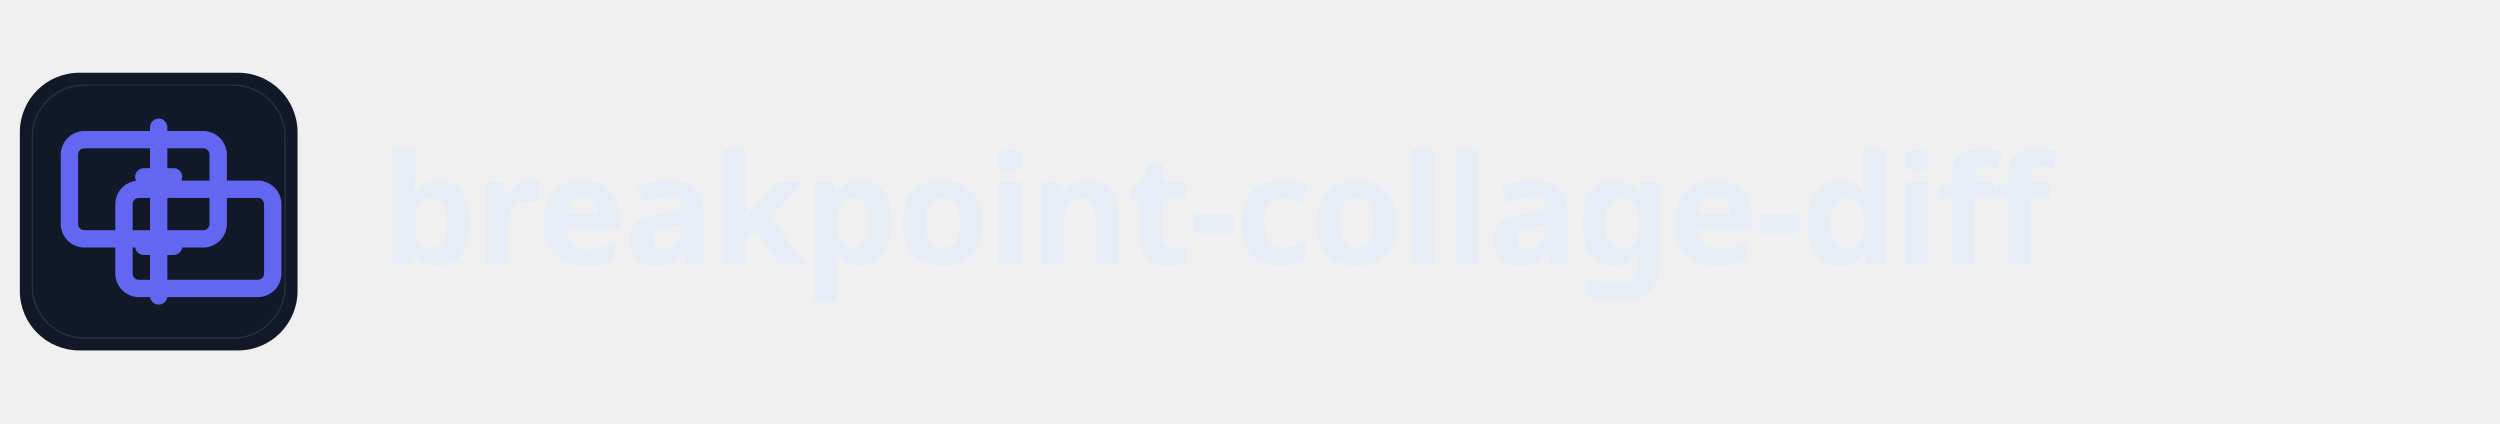
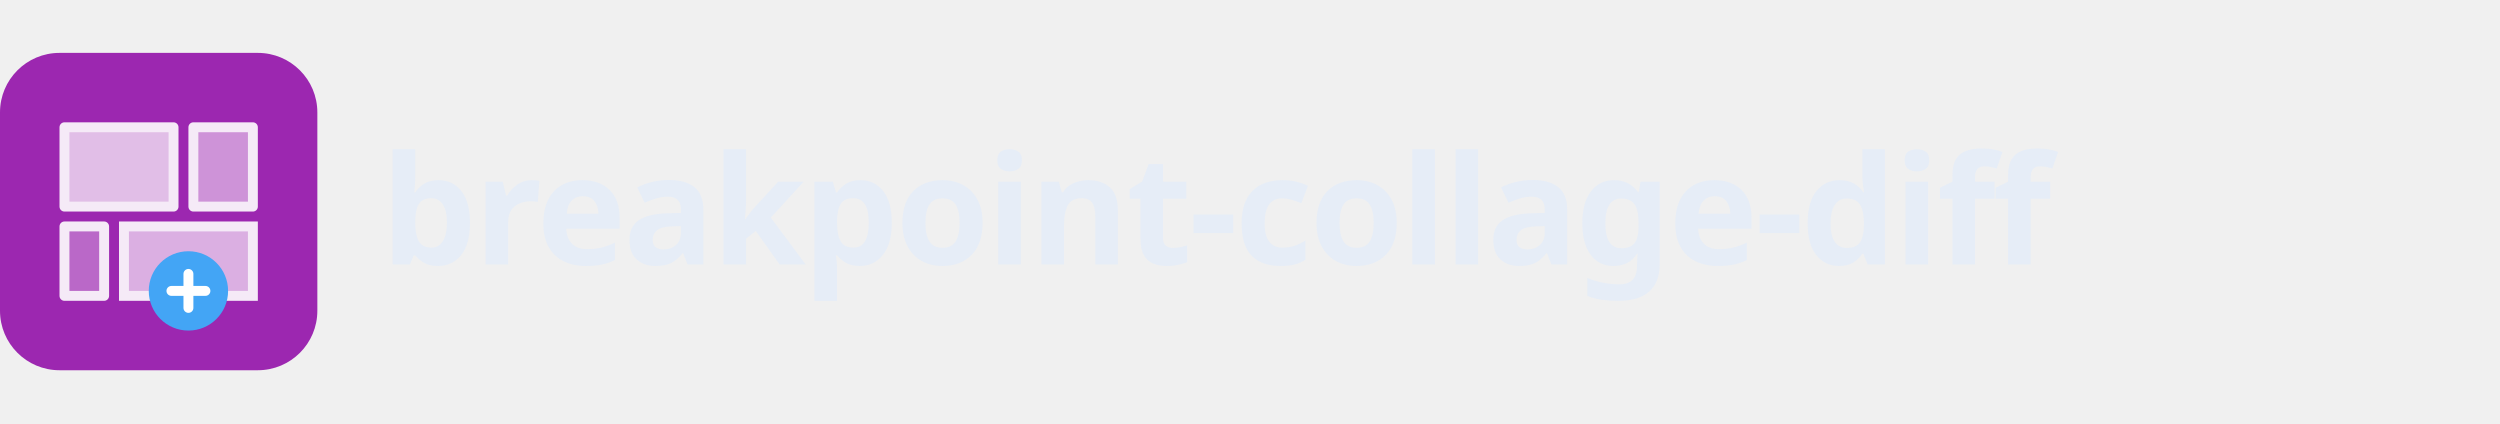
<svg xmlns="http://www.w3.org/2000/svg" width="1418" height="240" fill="none" style="color-scheme:light dark" viewBox="0 0 1418 240">
-   <g transform="translate(0 30)scale(.3516)">
-     <rect width="448" height="448" x="32" y="32" fill="#111827" rx="96" />
-     <rect width="408" height="408" x="52" y="52" stroke="#263142" stroke-width="2" rx="84" />
-     <rect width="240" height="160" x="112" y="140" stroke="#6366F1" stroke-width="28" rx="24" />
-     <rect width="240" height="160" x="200" y="220" stroke="#6366F1" stroke-width="28" rx="24" />
-     <path stroke="#6366F1" stroke-linecap="round" stroke-width="28" d="M256 120v272m-24-192h48m-48 112h48" />
+   <g transform="translate(0 30)scale(2.8125)">
+     <g clip-path="url(#a)">
+       <path fill="url(#b)" d="M52 0H12C5.373 0 0 5.373 0 12v40c0 6.627 5.373 12 12 12h40c6.627 0 12-5.373 12-12V12c0-6.627-5.373-12-12-12" />
+       <path fill="#fff" d="M35 14H13a1 1 0 0 0-1 1v16a1 1 0 0 0 1 1h22a1 1 0 0 0 1-1V15a1 1 0 0 0-1-1" opacity=".9" />
+       <path fill="#E1BEE7" d="M34 16H14v14h20z" />
+       <path fill="#fff" d="M51 14H39a1 1 0 0 0-1 1v16a1 1 0 0 0 1 1h12a1 1 0 0 0 1-1V15a1 1 0 0 0-1-1" opacity=".9" />
+       <path fill="#CE93D8" d="M50 16H40v14h10z" />
+       <path fill="#fff" d="M21 34h-8a1 1 0 0 0-1 1v14a1 1 0 0 0 1 1h8a1 1 0 0 0 1-1V35a1 1 0 0 0-1-1" opacity=".9" />
+       <path fill="#BA68C8" d="M20 36h-6v12h6z" />
+       <path fill="#fff" fill-opacity=".7" stroke="#fff" stroke-width="2" d="M51 35v14H25V35z" opacity=".9" />
+       <path fill="#43A5F5" d="M38 56a8 8 0 1 0 0-16 8 8 0 0 0 0 16" />
+       <path stroke="#fff" stroke-linecap="round" stroke-width="2" d="M38 44.571v6.857M34.572 48h6.857" />
+     </g>
+     <defs>
+       <linearGradient id="b" x1="0" x2="4096" y1="0" y2="4096" gradientUnits="userSpaceOnUse">
+         <stop stop-color="#9C27B0" />
+         <stop offset="1" stop-color="#7B1FA2" />
+       </linearGradient>
+       <clipPath id="a">
+         <path fill="#fff" d="M0 0h64v64H0z" />
+       </clipPath>
+     </defs>
  </g>
  <text x="216" y="150" fill="#E6EDF7" font-size="86" font-weight="700" letter-spacing="-.02em" style="font-family:&quot;Space Grotesk&quot;,&quot;Sora&quot;,&quot;IBM Plex Sans&quot;,sans-serif">breakpoint-collage-diff</text>
</svg>
